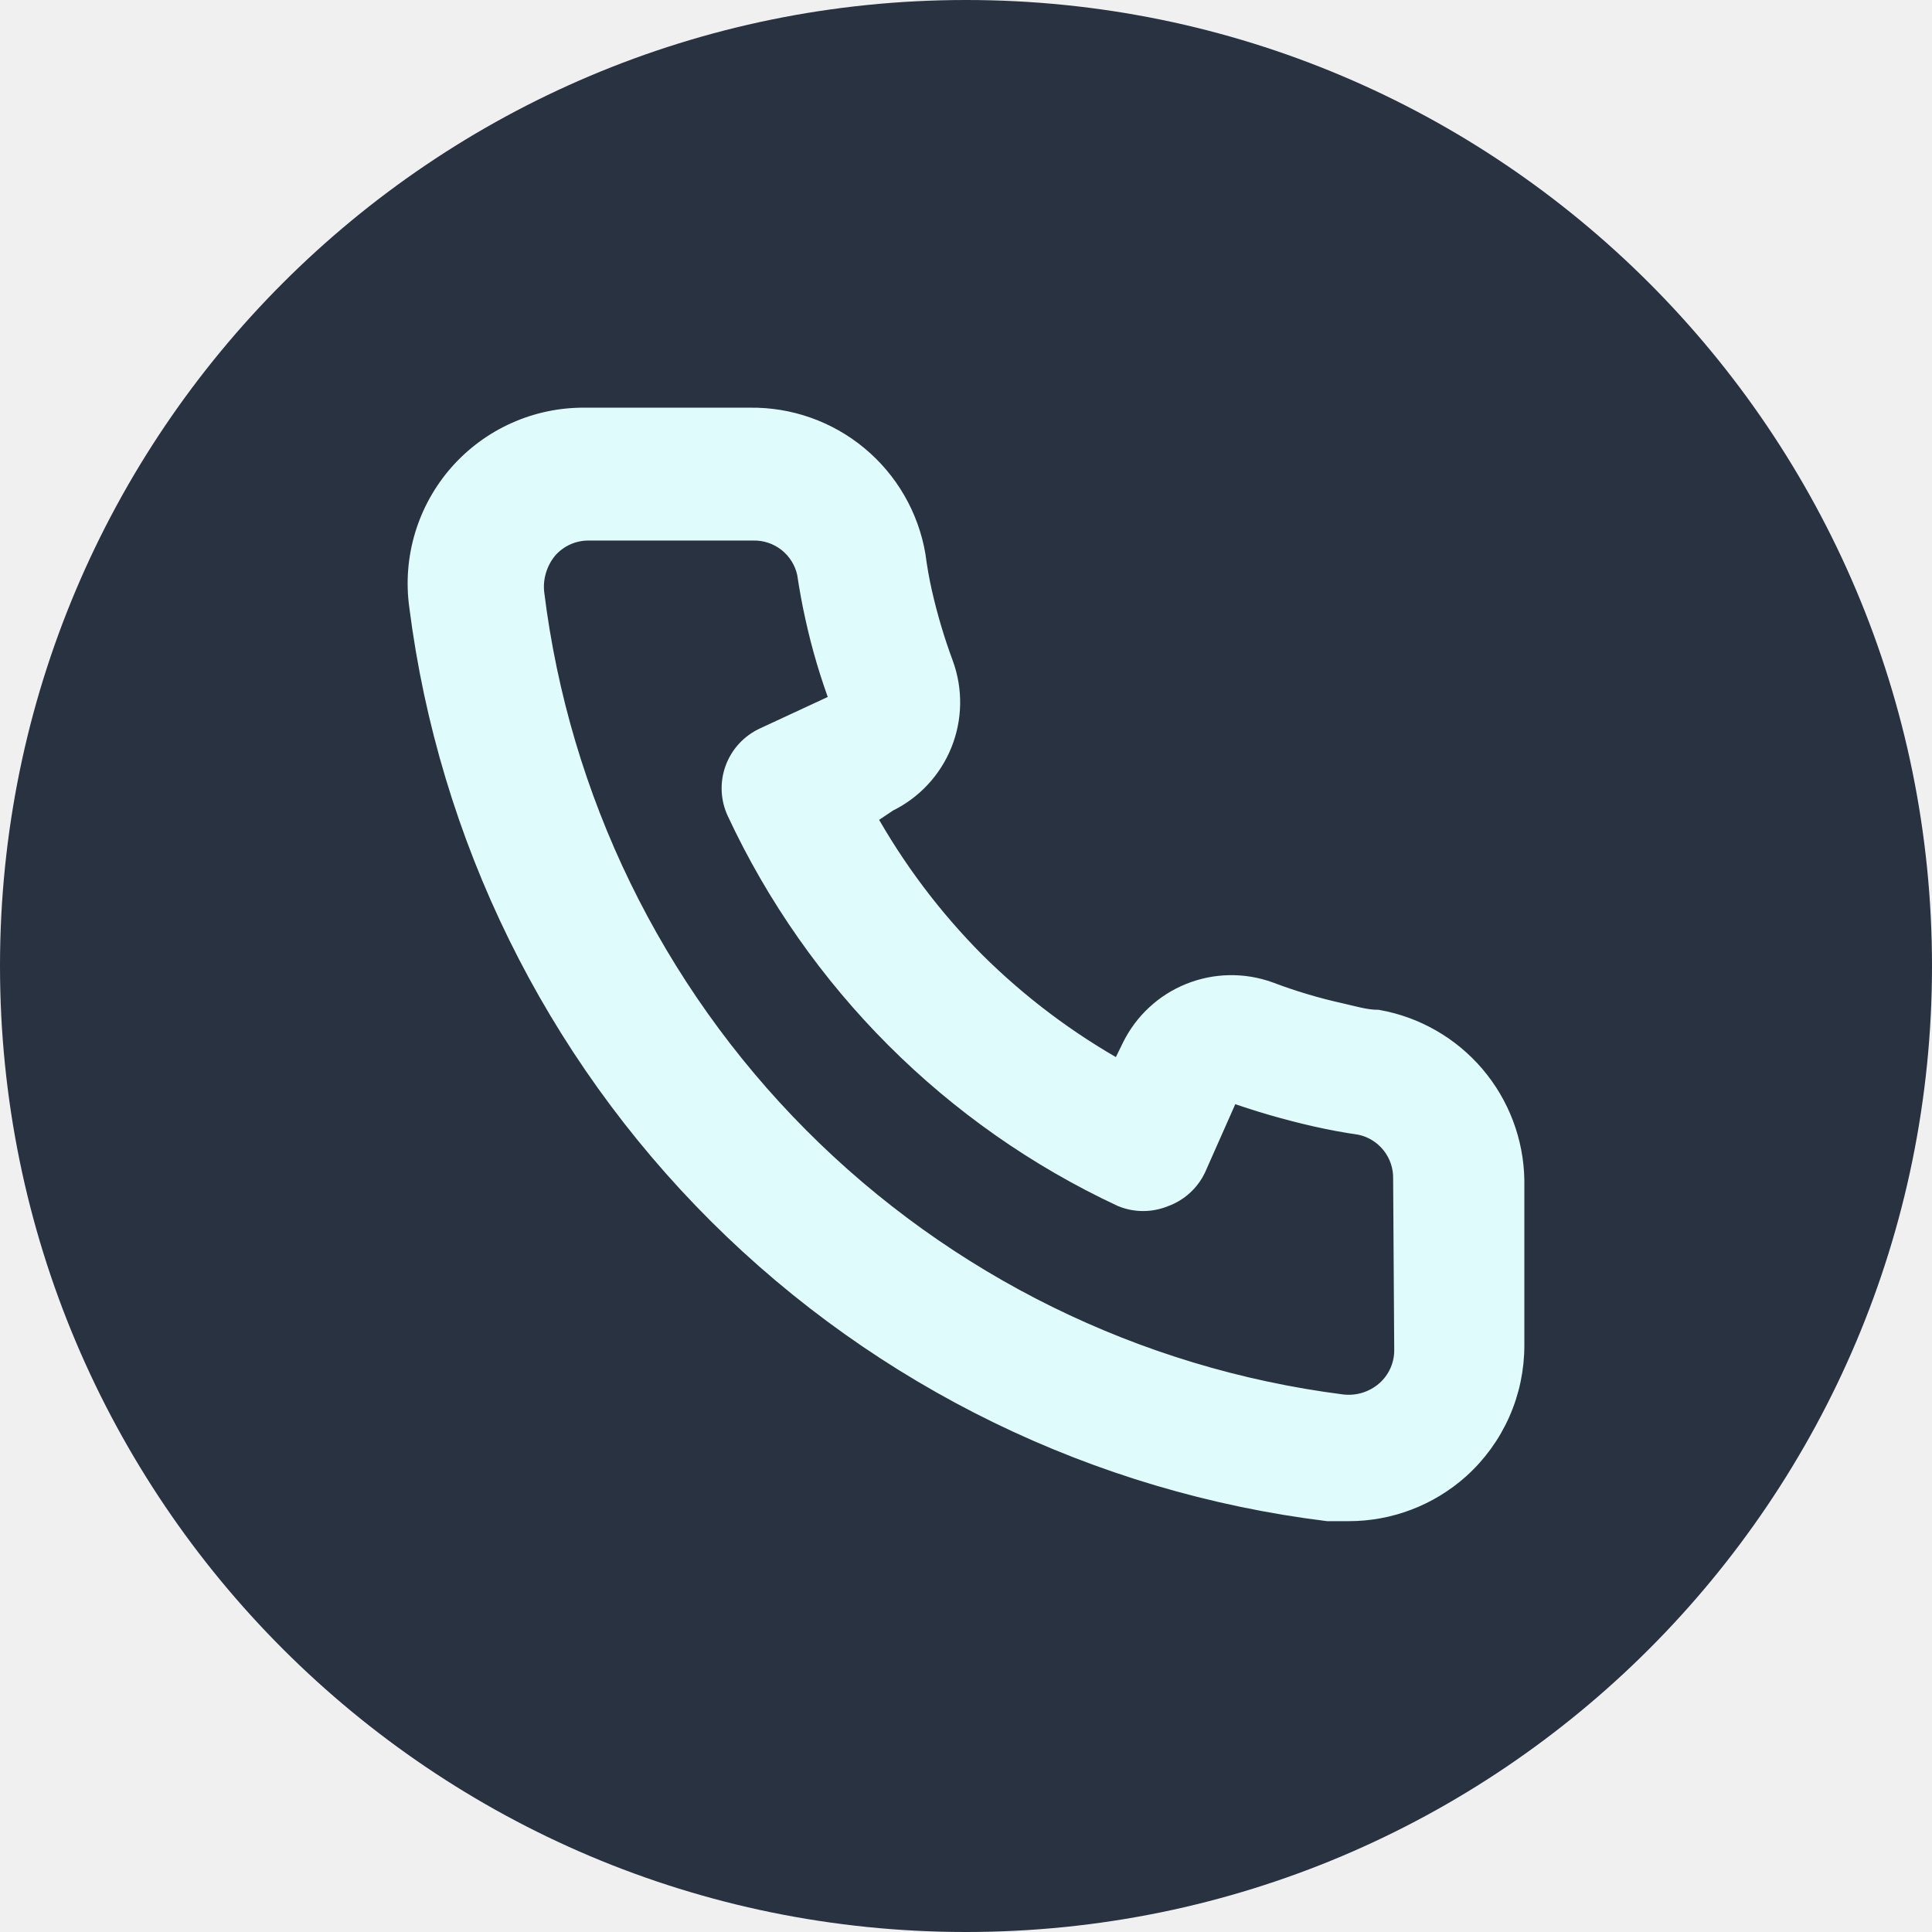
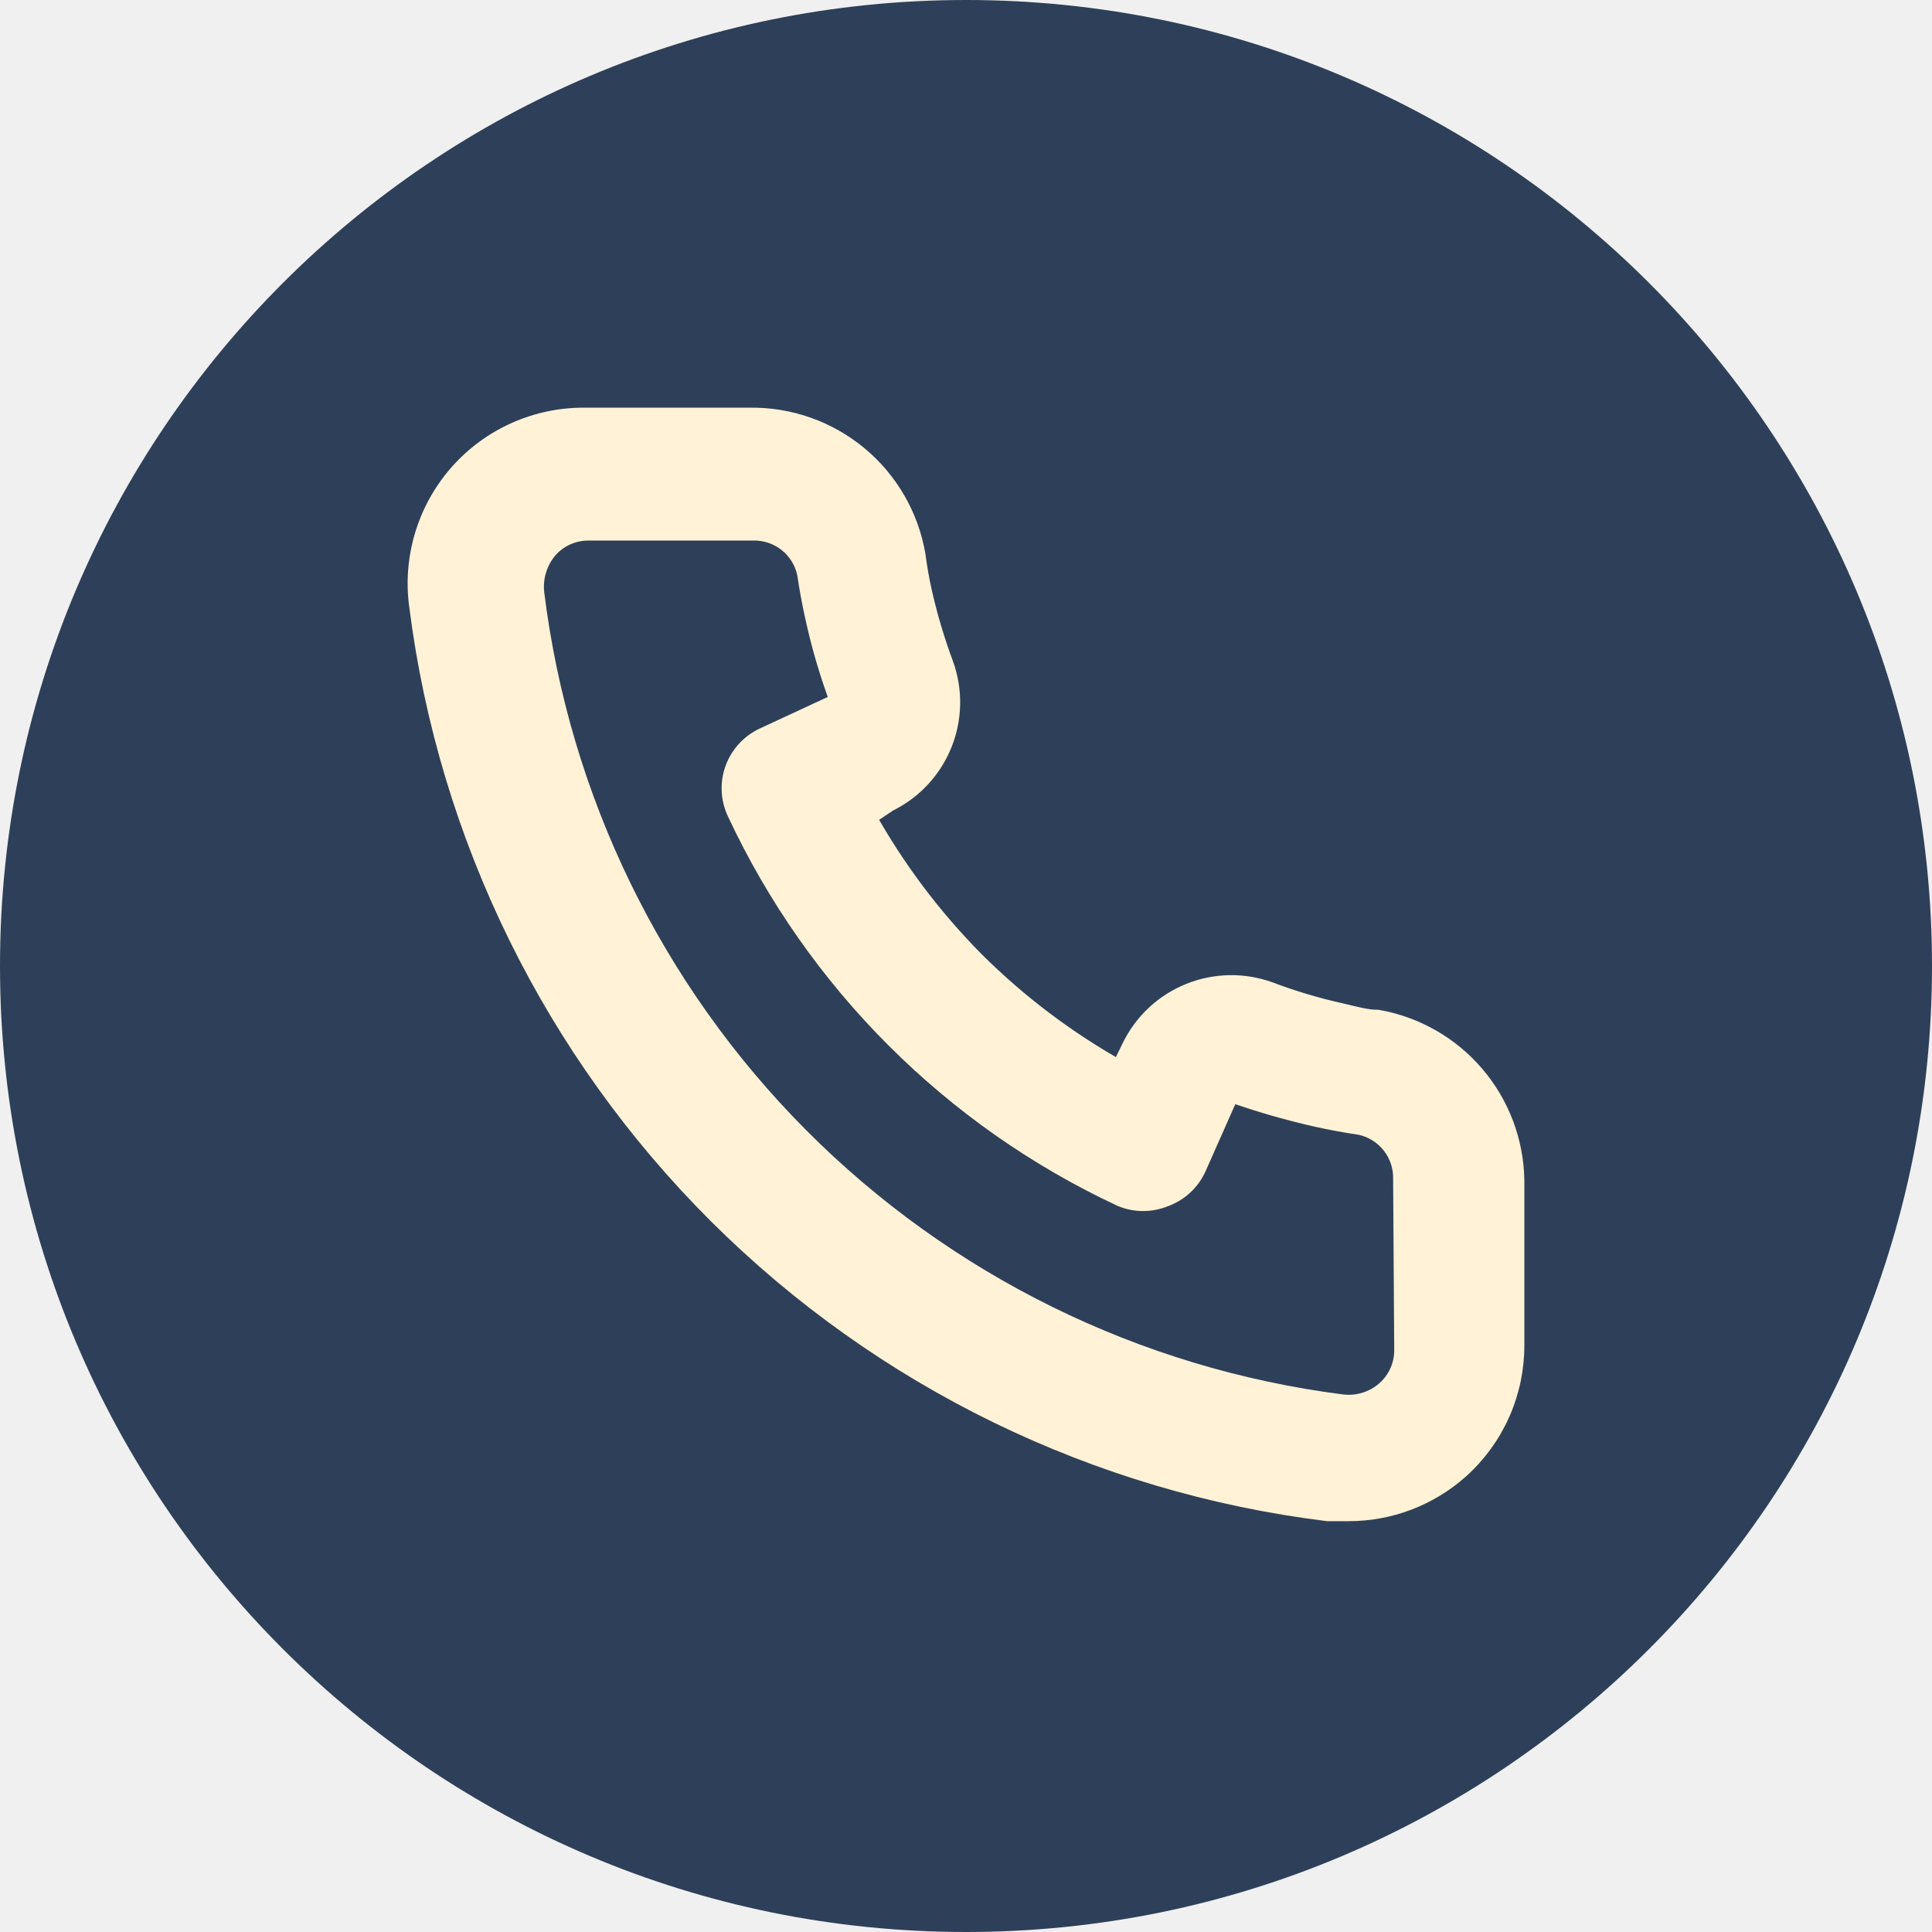
<svg xmlns="http://www.w3.org/2000/svg" width="60" height="60" viewBox="0 0 60 60" fill="none">
-   <g clip-path="url(#clip0_92_439)">
-     <rect width="60" height="60" rx="30" fill="#293241" />
-     <path d="M42.786 31.7C42.41 31.7 42.018 31.58 41.643 31.495C40.883 31.327 40.136 31.105 39.408 30.829C38.616 30.542 37.746 30.557 36.965 30.872C36.184 31.186 35.547 31.779 35.176 32.536L34.801 33.303C33.139 32.379 31.612 31.231 30.263 29.891C28.923 28.542 27.775 27.015 26.851 25.353L27.567 24.875C28.324 24.505 28.916 23.868 29.231 23.087C29.546 22.305 29.561 21.436 29.273 20.644C29.002 19.915 28.78 19.168 28.608 18.409C28.523 18.034 28.454 17.641 28.403 17.249C28.196 16.047 27.567 14.959 26.628 14.18C25.69 13.401 24.504 12.983 23.285 13.001H18.166C17.431 12.994 16.703 13.145 16.032 13.445C15.36 13.745 14.761 14.186 14.275 14.738C13.79 15.29 13.429 15.94 13.217 16.644C13.005 17.349 12.947 18.09 13.048 18.818C13.957 25.966 17.221 32.607 22.325 37.693C27.43 42.778 34.082 46.018 41.233 46.901H41.882C43.14 46.903 44.354 46.441 45.294 45.605C45.834 45.122 46.265 44.53 46.559 43.868C46.853 43.207 47.003 42.49 47 41.766V36.647C46.979 35.462 46.547 34.321 45.779 33.419C45.01 32.517 43.953 31.909 42.786 31.7ZM43.639 41.936C43.639 42.179 43.587 42.418 43.487 42.639C43.387 42.859 43.241 43.056 43.059 43.216C42.869 43.382 42.646 43.505 42.405 43.579C42.164 43.652 41.91 43.674 41.66 43.642C35.27 42.823 29.335 39.9 24.791 35.334C20.247 30.768 17.352 24.819 16.563 18.426C16.535 18.176 16.559 17.923 16.633 17.683C16.706 17.442 16.827 17.219 16.989 17.027C17.149 16.845 17.346 16.699 17.567 16.599C17.787 16.499 18.027 16.447 18.269 16.447H23.387C23.784 16.438 24.171 16.568 24.483 16.814C24.794 17.06 25.01 17.407 25.093 17.795C25.162 18.261 25.247 18.722 25.349 19.177C25.546 20.076 25.809 20.96 26.134 21.821L23.745 22.93C23.541 23.024 23.358 23.157 23.205 23.322C23.052 23.487 22.934 23.68 22.856 23.891C22.778 24.102 22.743 24.326 22.752 24.55C22.761 24.775 22.815 24.995 22.91 25.199C25.365 30.459 29.593 34.687 34.852 37.142C35.268 37.313 35.734 37.313 36.149 37.142C36.362 37.066 36.557 36.949 36.724 36.796C36.891 36.644 37.026 36.46 37.121 36.255L38.179 33.867C39.061 34.182 39.962 34.444 40.875 34.651C41.33 34.754 41.791 34.839 42.257 34.907C42.645 34.99 42.992 35.206 43.238 35.518C43.484 35.829 43.614 36.217 43.605 36.613L43.639 41.936Z" fill="#E0FBFC" stroke="#E0FBFC" stroke-width="0.68" />
+   <g clip-path="url(#clip0_720_28)">
+     <rect width="60" height="60" rx="30" fill="#2E4059" />
+     <path d="M42.786 31.7C42.41 31.7 42.018 31.58 41.643 31.495C40.883 31.327 40.136 31.105 39.408 30.829C38.616 30.542 37.746 30.557 36.965 30.872C36.184 31.186 35.547 31.779 35.176 32.536L34.801 33.303C33.139 32.379 31.612 31.231 30.263 29.891C28.923 28.542 27.775 27.015 26.851 25.353L27.567 24.875C28.324 24.505 28.916 23.868 29.231 23.087C29.546 22.305 29.561 21.436 29.273 20.644C29.002 19.915 28.78 19.168 28.608 18.409C28.523 18.034 28.454 17.641 28.403 17.249C28.196 16.047 27.567 14.959 26.628 14.18C25.69 13.401 24.504 12.983 23.285 13.001H18.166C17.431 12.994 16.703 13.145 16.032 13.445C15.36 13.745 14.761 14.186 14.275 14.738C13.79 15.29 13.429 15.94 13.217 16.644C13.005 17.349 12.947 18.09 13.048 18.818C13.957 25.966 17.221 32.607 22.325 37.693C27.43 42.778 34.082 46.018 41.233 46.901H41.882C43.14 46.903 44.354 46.441 45.294 45.605C45.834 45.122 46.265 44.53 46.559 43.868C46.853 43.207 47.003 42.49 47 41.766V36.647C46.979 35.462 46.547 34.321 45.779 33.419C45.01 32.517 43.953 31.909 42.786 31.7ZM43.639 41.936C43.639 42.179 43.587 42.418 43.487 42.639C43.387 42.859 43.241 43.056 43.059 43.216C42.869 43.382 42.646 43.505 42.405 43.579C42.164 43.652 41.91 43.674 41.66 43.642C35.27 42.823 29.335 39.9 24.791 35.334C20.247 30.768 17.352 24.819 16.563 18.426C16.535 18.176 16.559 17.923 16.633 17.683C16.706 17.442 16.827 17.219 16.989 17.027C17.149 16.845 17.346 16.699 17.567 16.599C17.787 16.499 18.027 16.447 18.269 16.447H23.387C23.784 16.438 24.171 16.568 24.483 16.814C24.794 17.06 25.01 17.407 25.093 17.795C25.162 18.261 25.247 18.722 25.349 19.177C25.546 20.076 25.809 20.96 26.134 21.821L23.745 22.93C23.541 23.024 23.358 23.157 23.205 23.322C23.052 23.487 22.934 23.68 22.856 23.891C22.778 24.102 22.743 24.326 22.752 24.55C22.761 24.775 22.815 24.995 22.91 25.199C25.365 30.459 29.593 34.687 34.852 37.142C35.268 37.313 35.734 37.313 36.149 37.142C36.362 37.066 36.557 36.949 36.724 36.796C36.891 36.644 37.026 36.46 37.121 36.255L38.179 33.867C39.061 34.182 39.962 34.444 40.875 34.651C41.33 34.754 41.791 34.839 42.257 34.907C42.645 34.99 42.992 35.206 43.238 35.518C43.484 35.829 43.614 36.217 43.605 36.613L43.639 41.936Z" fill="#FFF2D6" stroke="#FFF2D6" stroke-width="0.68" />
  </g>
  <defs>
-     <clipPath id="clip0_92_439">
+     <clipPath id="clip0_720_28">
      <rect width="60" height="60" fill="white" />
    </clipPath>
  </defs>
</svg>
